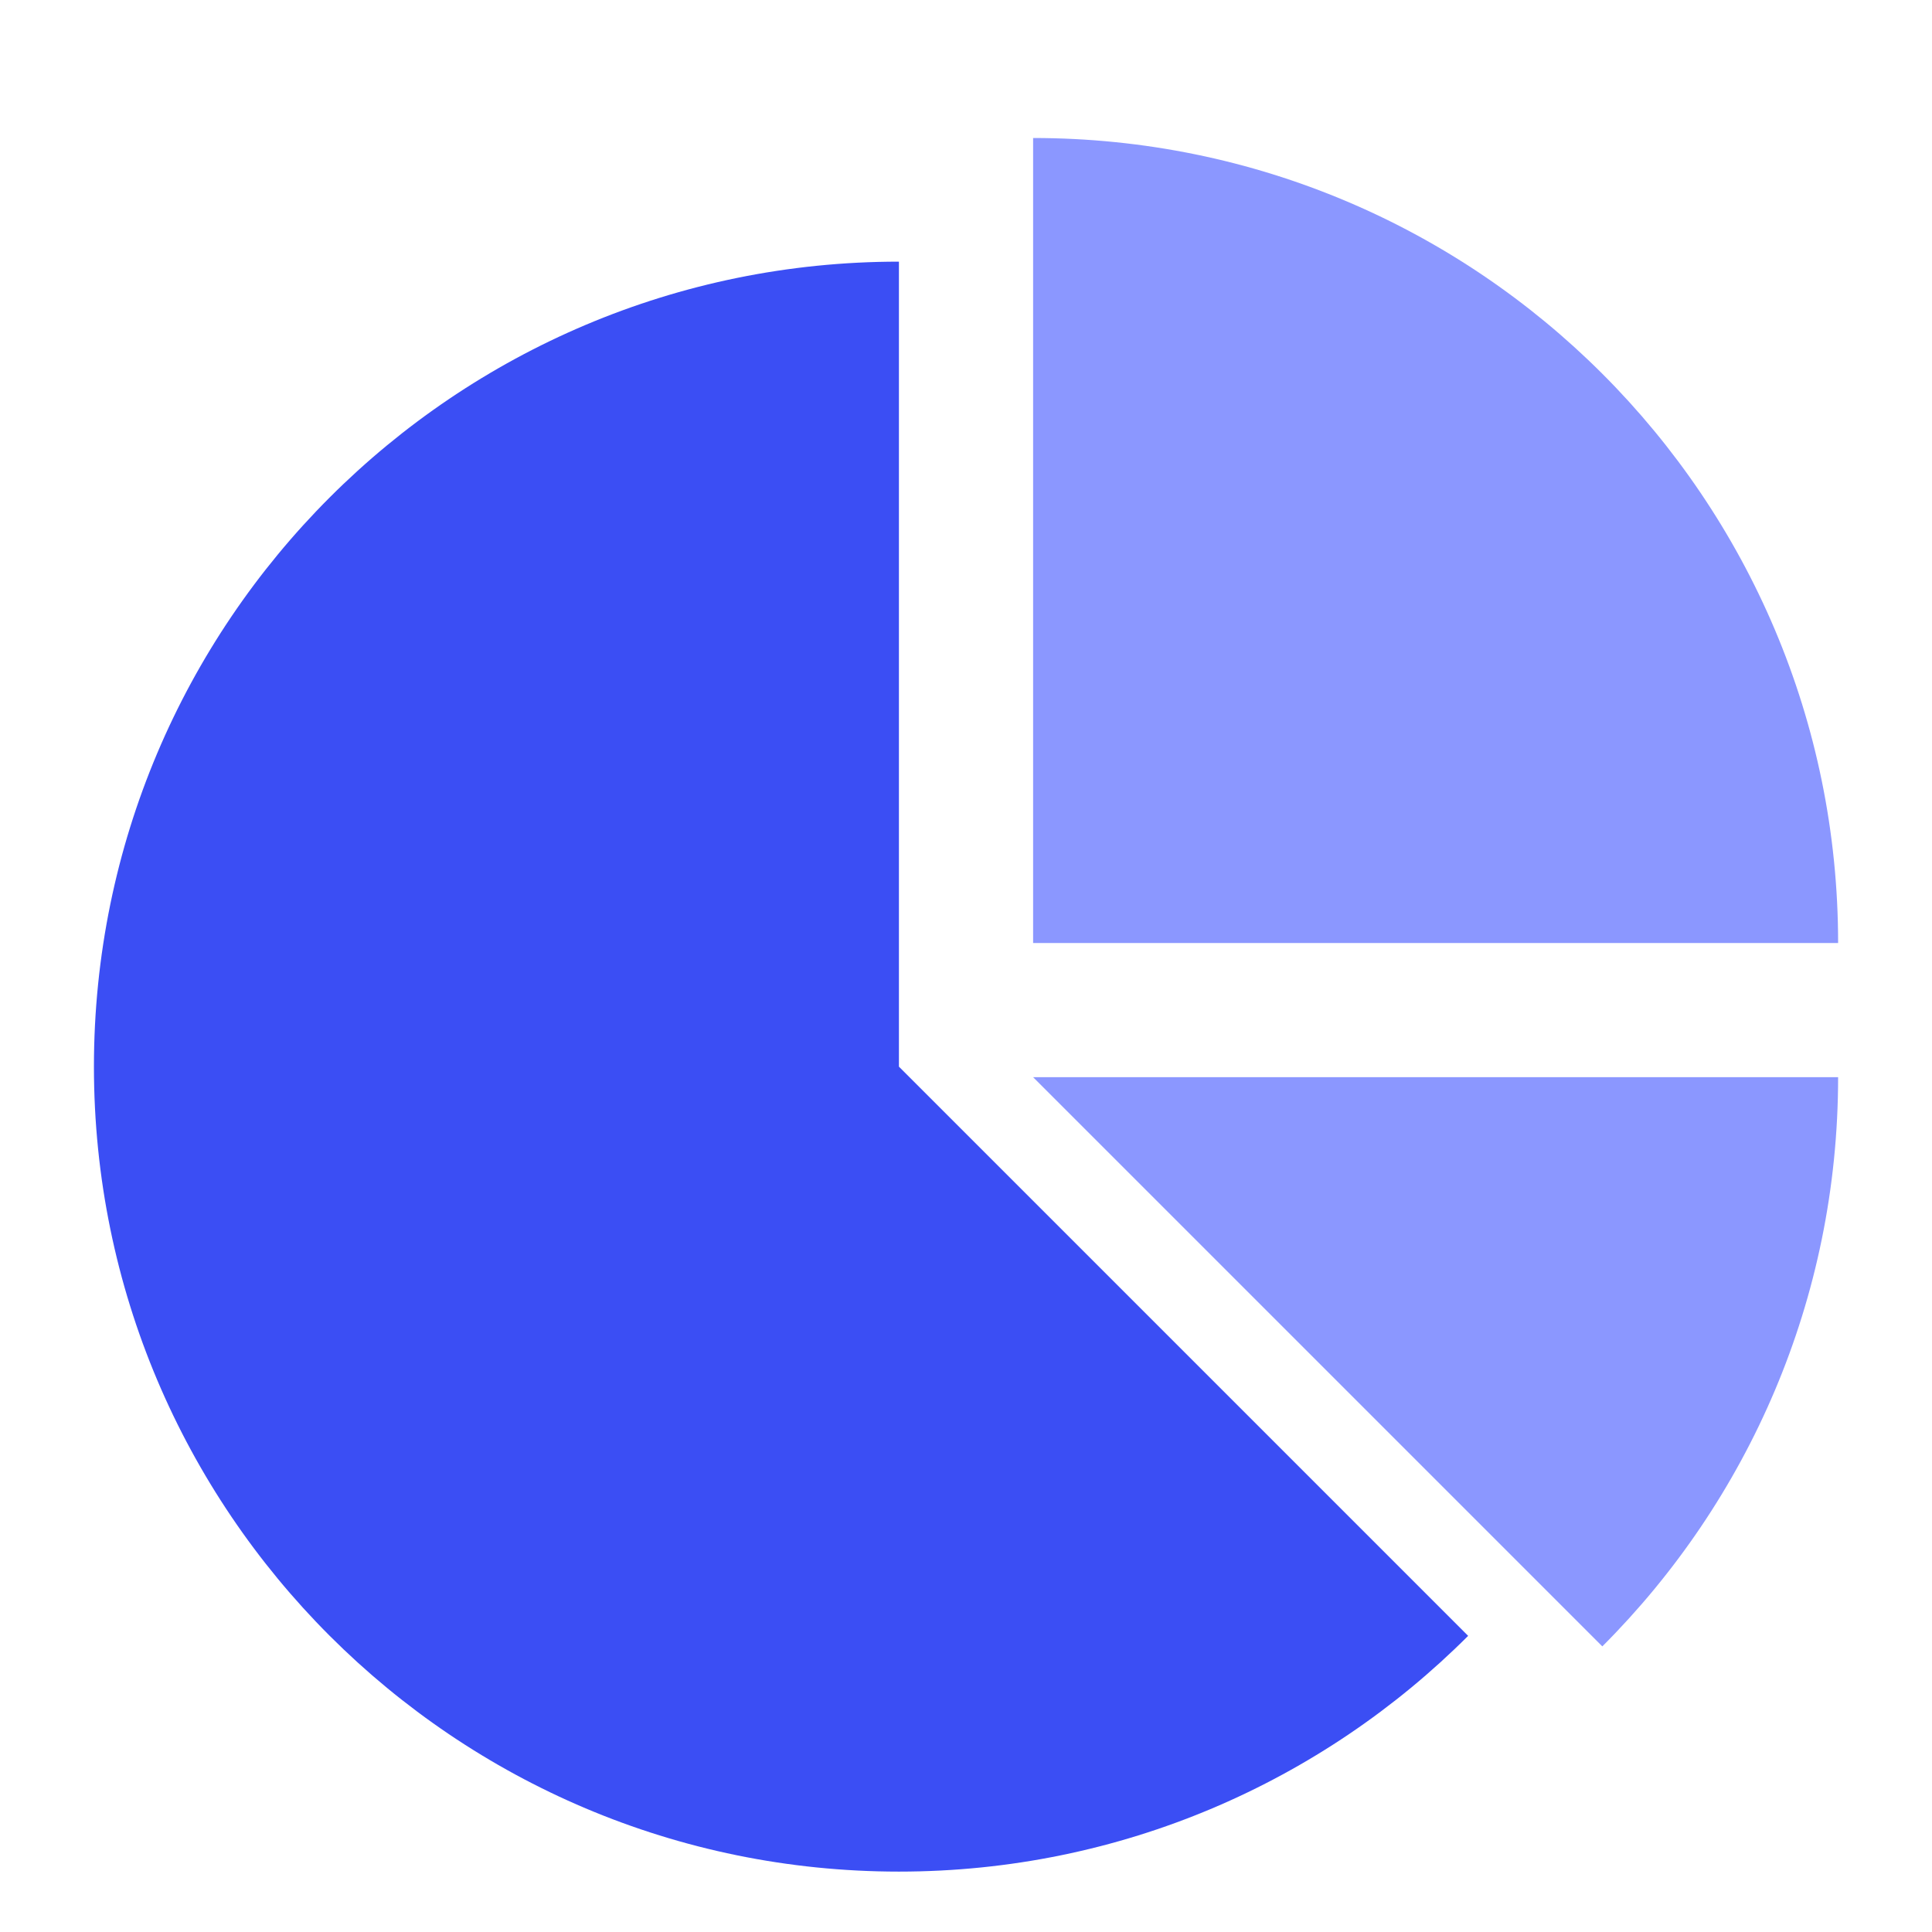
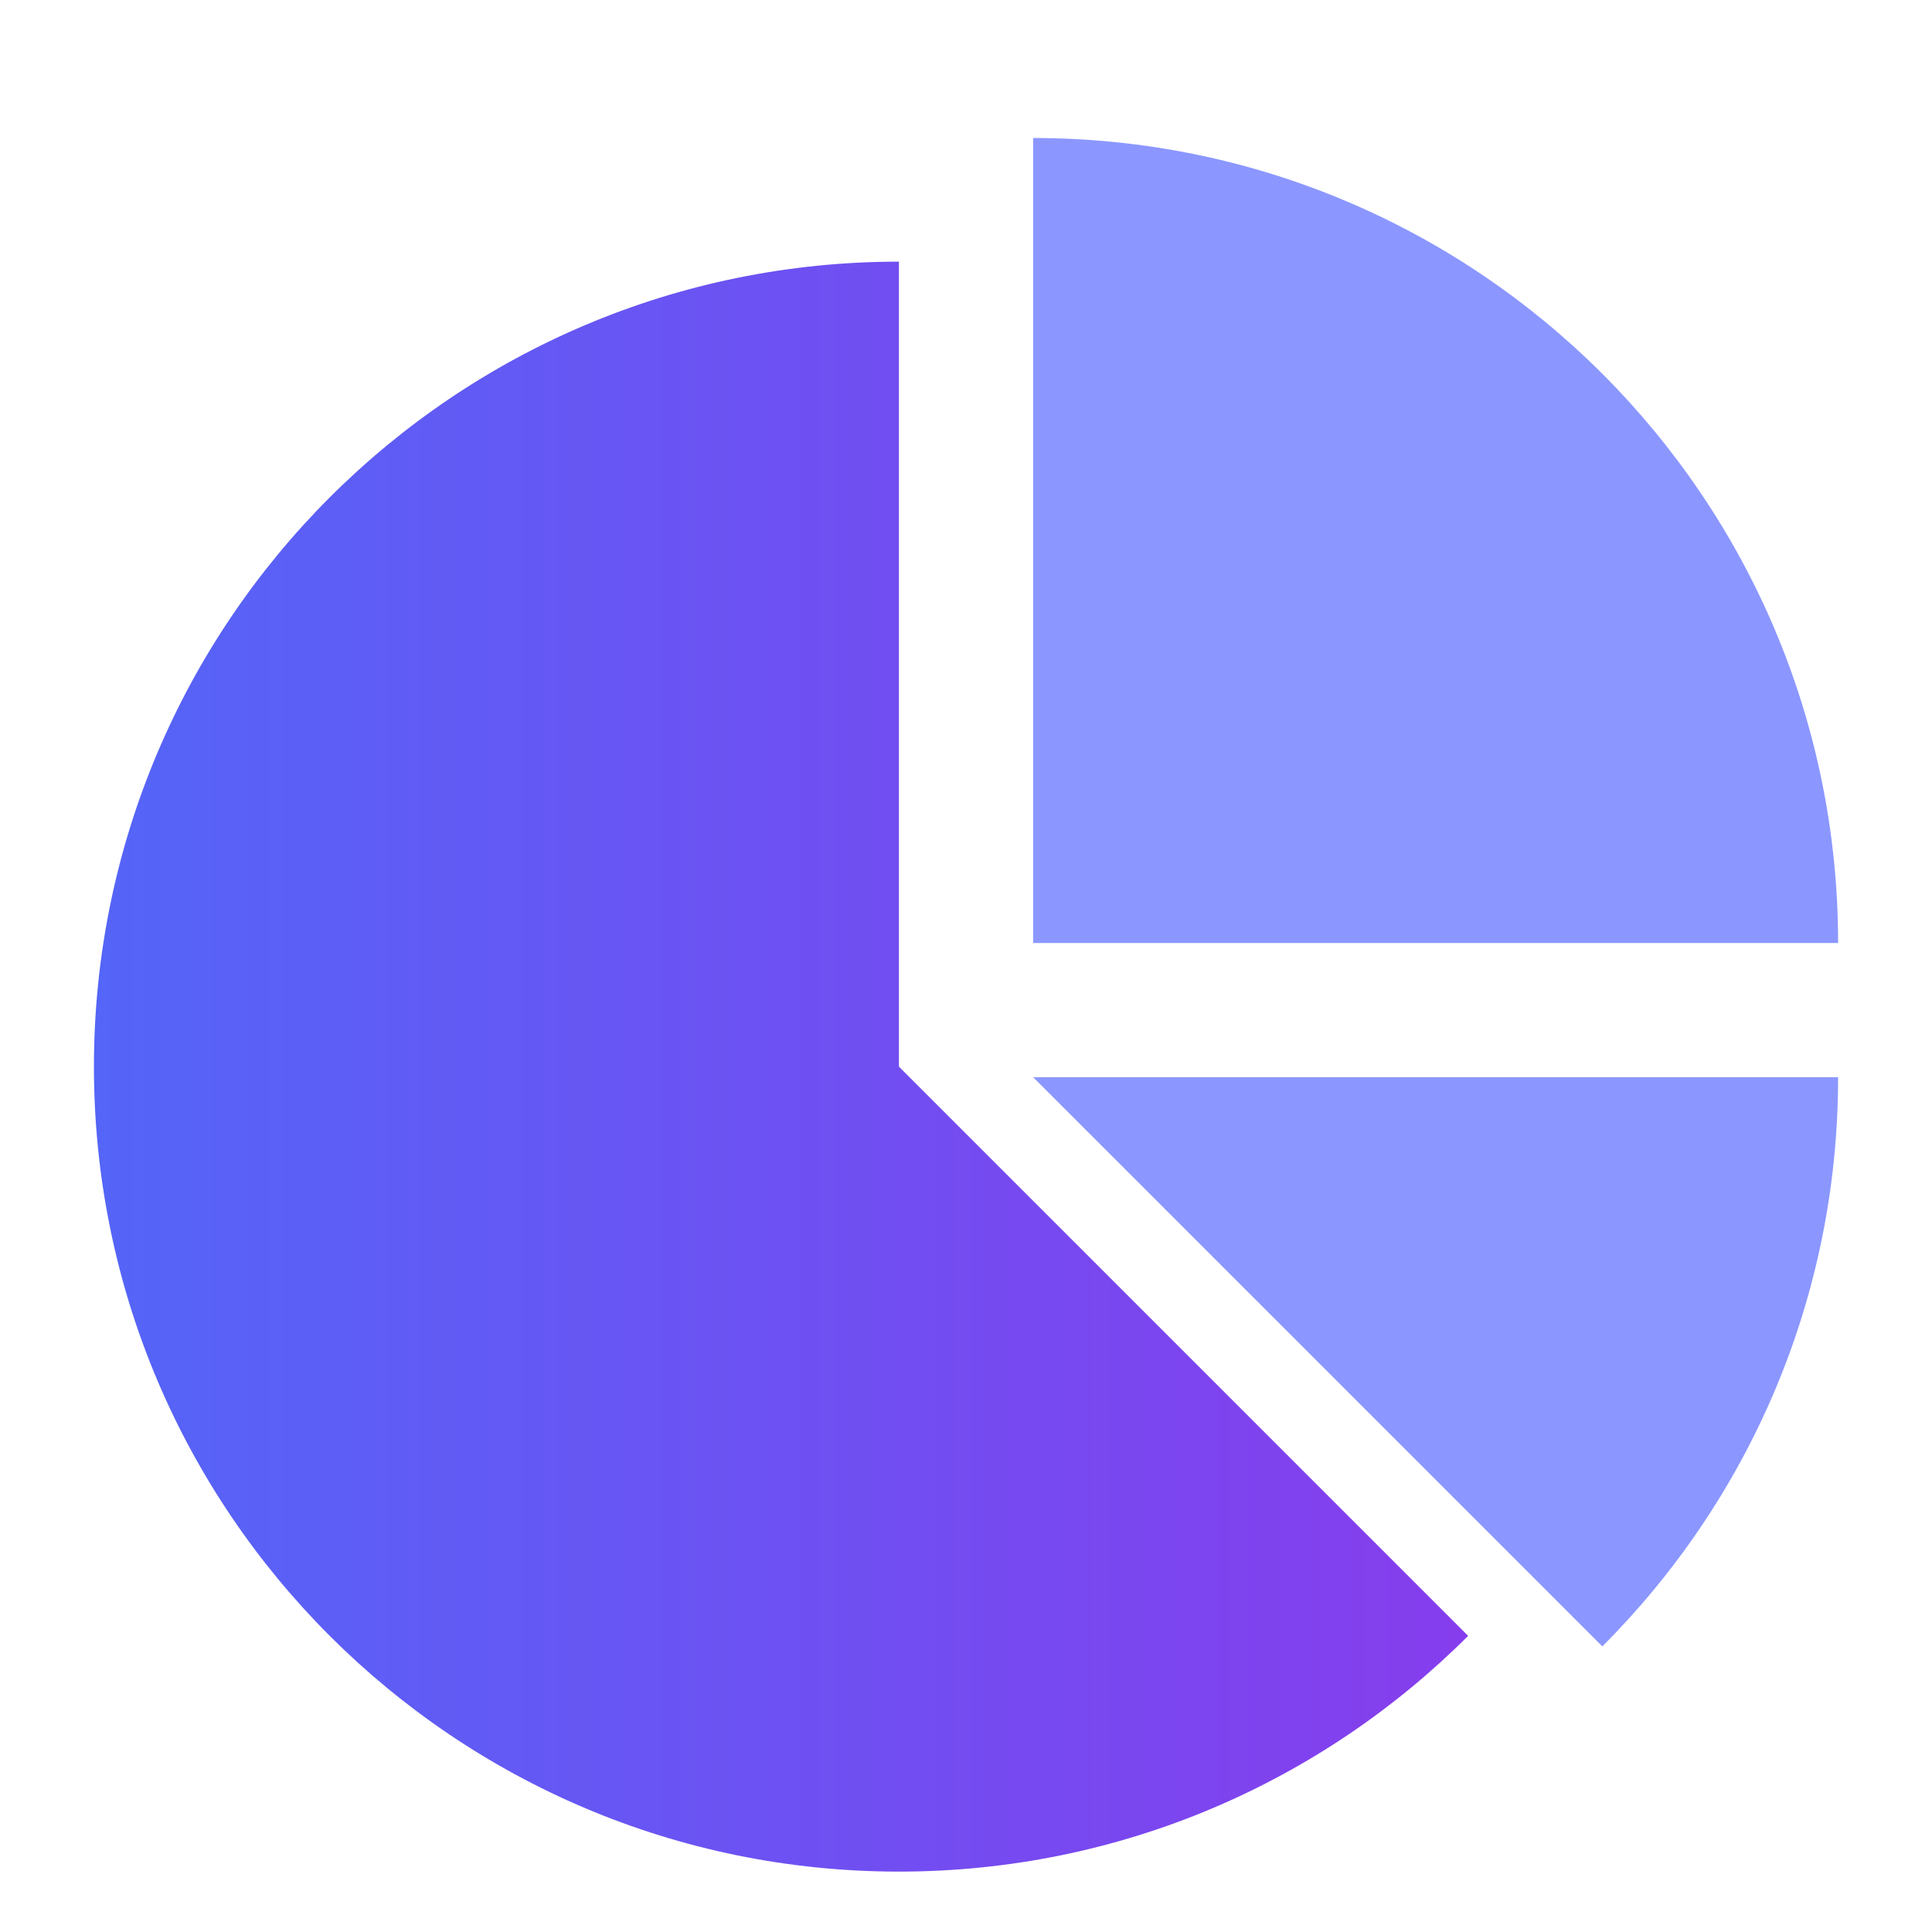
<svg xmlns="http://www.w3.org/2000/svg" width="42" height="42" viewBox="0 0 42 42" fill="none">
-   <path fill-rule="evenodd" clip-rule="evenodd" d="M19.542 23.188L31.916 35.562C28.749 38.729 24.374 40.687 19.542 40.687C9.877 40.687 2.042 32.852 2.042 23.188C2.042 13.523 9.877 5.688 19.542 5.688V23.188Z" fill="#3B4EF4" />
+   <path fill-rule="evenodd" clip-rule="evenodd" d="M19.542 23.188L31.916 35.562C28.749 38.729 24.374 40.687 19.542 40.687C9.877 40.687 2.042 32.852 2.042 23.188C2.042 13.523 9.877 5.688 19.542 5.688V23.188Z" fill="url(#paint0_linear_74_38)" />
  <path d="M22.459 20.5V3C32.124 3 39.959 10.835 39.959 20.5H22.459Z" fill="#8B97FF" />
  <path d="M22.459 23.417H39.959C39.959 28.249 38 32.624 34.833 35.791L22.459 23.417Z" fill="#8B97FF" />
+   <defs>
+     <linearGradient id="paint0_linear_74_38" x1="2" y1="23" x2="39.5" y2="23" gradientUnits="userSpaceOnUse">
+       <stop stop-color="#5465F7" />
+       <stop offset="1" stop-color="#9333EA" />
+     </linearGradient>
+   </defs>
</svg>
